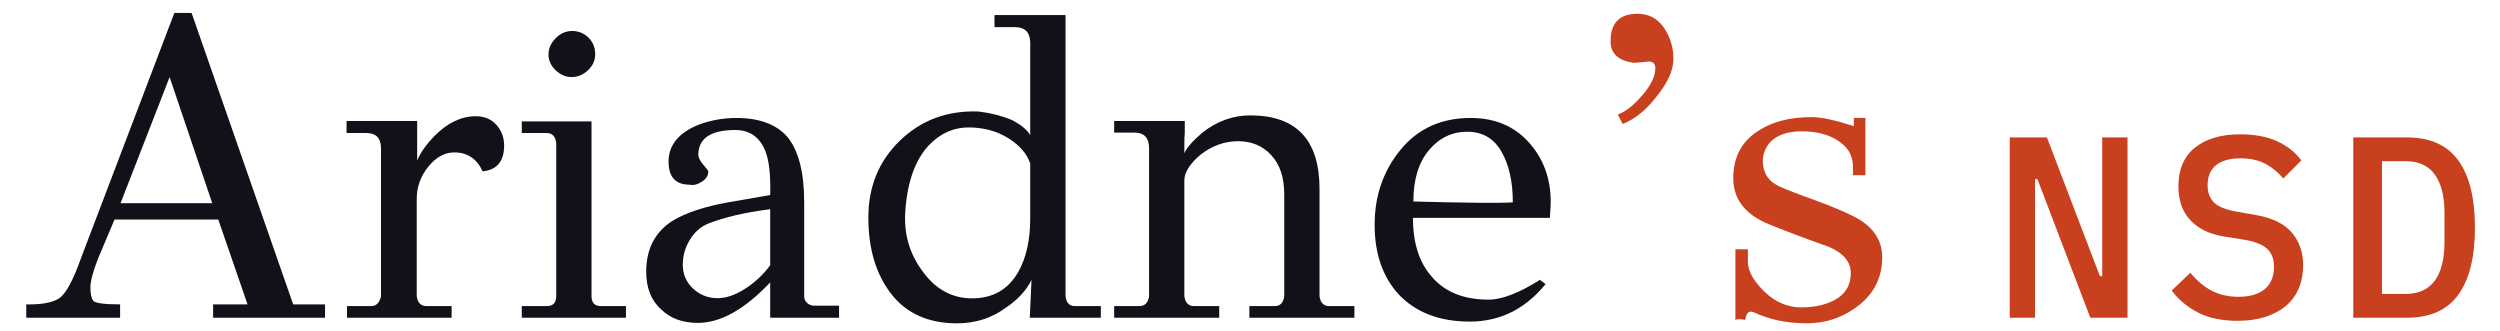
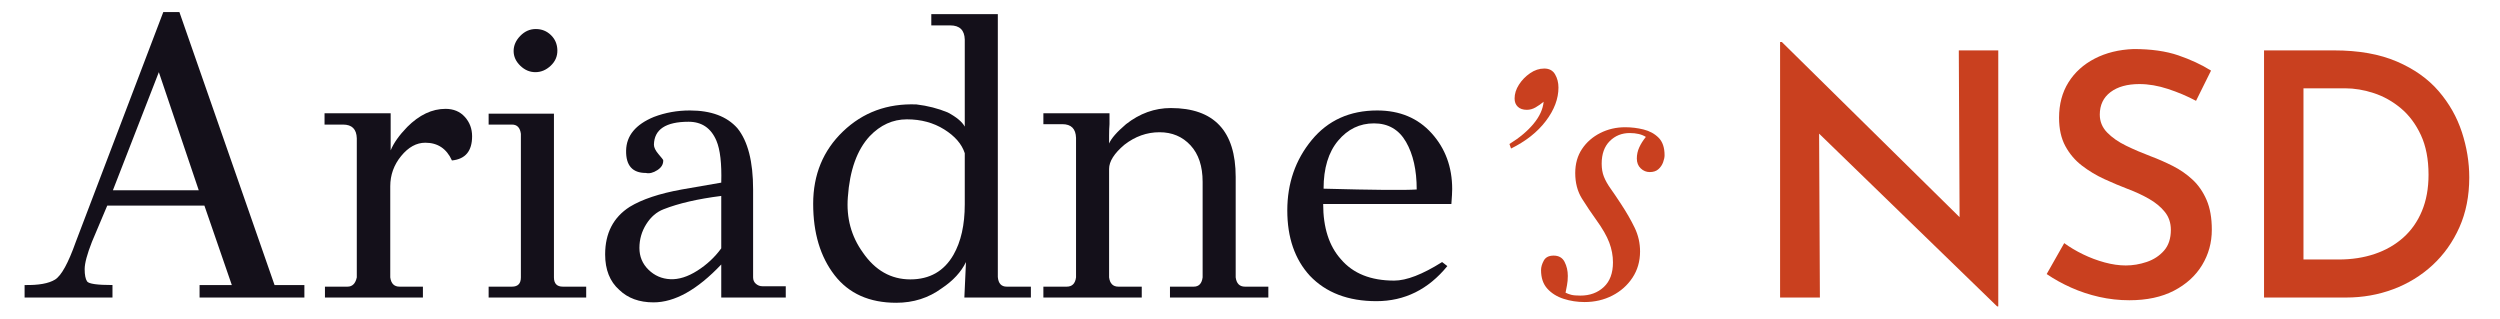
- <svg xmlns="http://www.w3.org/2000/svg" viewBox="-30 -738 5807 768" role="img" aria-label="AriadneNSD">
+ <svg xmlns="http://www.w3.org/2000/svg" viewBox="-30 -738 6201 790" role="img" aria-label="AriadneNSD">
  <path fill="#14101A" transform="translate(0.0 0) scale(1 -1)" d="M725 31V0H465V31H545L477 228H236L198 138Q180 92 180.0 70.5Q180 49 186.0 40.0Q192 31 249 31V0H31V31Q83 30 106.5 44.5Q130 59 158 138L375 708H415L651 31ZM250 266H463L364 559Z" />
  <path fill="#14101A" transform="translate(748.0 0) scale(1 -1)" d="M107 50V395Q106 429 73 429H27V457H191V365Q202 392 232 423Q277 468 327 468Q357 468 375.0 448.0Q393 428 393 400Q393 345 343 340Q323 384 277 384Q244 384 217.0 351.0Q190 318 190 276V50Q193 27 213 27H271V0H28V27H84Q102 27 107 50Z" />
  <path fill="#14101A" transform="translate(1155.0 0) scale(1 -1)" d="M144.0 666.0Q166 666 181.5 651.0Q197 636 197.5 613.5Q198 591 181.0 575.0Q164 559 143.0 559.0Q122 559 105.5 575.0Q89 591 89.0 611.5Q89 632 105.5 649.0Q122 666 144.0 666.0ZM189 456V50Q189 27 211 27H269V0H27V27H85Q107 27 107 50V406Q104 429 85 429H27V456Z" />
  <path fill="#14101A" transform="translate(1439.0 0) scale(1 -1)" d="M480 28V0H320V82Q231 -12 152 -12Q99 -12 67 19Q32 50 32 107Q32 186 93 225Q139 253 222 268L320 285Q322 356 308 389Q288 436 239 436Q154 436 153 379Q153 369 164.5 355.5Q176 342 176 341Q177 326 161.5 316.0Q146 306 133 309Q83 309 84.0 364.5Q85 420 153 448Q195 464 242 464Q321 464 360 420Q399 372 399 268V50Q399 40 406.0 34.0Q413 28 422 28ZM320 122V252Q233 241 177 219Q151 209 134.0 182.0Q117 155 117.0 123.0Q117 91 139.5 69.0Q162 47 193.5 45.5Q225 44 260.5 66.5Q296 89 320 122Z" />
  <path fill="#14101A" transform="translate(1939.0 0) scale(1 -1)" d="M588 27V0H423L427 88Q409 51 367 23Q318 -13 254 -13Q154 -13 101.0 55.5Q48 124 48.0 232.5Q48 341 122.0 412.0Q196 483 304 479Q346 474 382 459Q414 442 424 424V640Q423 675 388 675H341V703H506V51Q508 27 528 27ZM424 231V358Q413 392 373.0 417.0Q333 442 280.5 442.0Q228 442 188 400Q141 349 134 249Q128 172 171 112Q217 45 289.0 45.0Q361 45 396 106Q424 155 424 231Z" />
  <path fill="#14101A" transform="translate(2544.0 0) scale(1 -1)" d="M572 27V0H328V27H387Q406 27 409 50V287Q409 345 379.0 377.5Q349 410 302.0 410.0Q255 410 215 379Q177 347 177 319V50Q180 27 200 27H258V0H14V27H72Q92 27 95 50V396Q94 430 61 430H14V457H178V430Q177 418 177 402V382Q185 401 219 430Q270 470 330 470Q491 470 491 299V50Q494 27 514 27Z" />
  <path fill="#14101A" transform="translate(3139.0 0) scale(1 -1)" d="M431 232H113Q113 144 157 95Q202 42 289 42Q335 42 408 88L421 78Q350 -9 245.0 -9.0Q140 -9 80 54Q24 115 24.0 216.0Q24 317 84.5 390.5Q145 464 247 464Q331 464 382.0 407.5Q433 351 433 269Q433 258 431 232ZM345 268Q345 340 318.5 386.0Q292 432 239.0 432.0Q186 432 150.0 389.0Q114 346 114 270Q301 265 345 268Z" />
-   <path fill="#C9401F" transform="translate(3604.0 0) scale(1 -1)" d="M170 706Q209 706 231.0 673.5Q253 641 253.0 601.5Q253 562 214 514Q178 467 135 450L124 472Q151 482 181.0 517.0Q211 552 211 579Q211 595 196 595L162 592Q107 599 107 642Q107 706 170 706Z" />
-   <path fill="#C9401F" transform="translate(3951.0 0) scale(1 -1)" d="M391 141Q391 72 337.5 29.5Q284 -13 215.5 -13.0Q147 -13 92 13Q76 19 73 -5Q56 -2 50 -5V159H79V130Q79 98 117.5 60.5Q156 23 206.0 24.0Q256 25 287.0 45.0Q318 65 318.0 104.0Q318 143 266 165Q195 190 128 217Q45 251 45.0 324.0Q45 397 103 434Q151 466 228 466Q260 466 325 445V464H352V331H323V352Q323 388 289.5 410.5Q256 433 204.5 433.0Q153 433 129 406Q110 382 114.5 353.0Q119 324 143 310Q154 302 230.5 274.5Q307 247 343 225Q391 192 391 141Z" />
-   <path fill="#C9401F" transform="translate(4595.0 0) scale(0.6 -0.6)" d="M179 537H170V0H72V698H216L421 161H430V698H528V0H384Z" />
-   <path fill="#C9401F" transform="translate(4991.0 0) scale(0.6 -0.6)" d="M294 -12Q203 -12 141.0 20.0Q79 52 39 105L111 174Q151 126 196.0 103.5Q241 81 298 81Q364 81 399.5 111.0Q435 141 435 197Q435 242 409.0 266.5Q383 291 320 302L244 314Q194 322 160.0 340.5Q126 359 105.0 384.5Q84 410 74.5 441.5Q65 473 65 508Q65 607 129.0 658.5Q193 710 305 710Q388 710 446.5 683.5Q505 657 541 609L471 539Q442 574 402.5 595.5Q363 617 305 617Q243 617 210.5 590.5Q178 564 178 513Q178 470 203.5 445.5Q229 421 294 410L368 397Q462 380 505.0 328.5Q548 277 548 203Q548 155 531.5 115.0Q515 75 482.5 47.0Q450 19 402.5 3.5Q355 -12 294 -12Z" />
-   <path fill="#C9401F" transform="translate(5387.0 0) scale(0.6 -0.6)" d="M82 698H290Q424 698 488.5 609.0Q553 520 553 349Q553 178 488.5 89.0Q424 0 290 0H82ZM283 92Q360 92 397.5 143.5Q435 195 435 291V407Q435 503 397.5 554.5Q360 606 283 606H193V92Z" />
+   <path fill="#C9401F" transform="translate(3614.0 0) scale(0.8 -0.8)" d="M277 651Q277 599 238.0 547.5Q199 496 130 462L125 476Q172 505 200.0 539.0Q228 573 231 607Q219 597 206.0 589.5Q193 582 179 582Q161 582 151.0 591.5Q141 601 141 617Q141 639 154.5 660.0Q168 681 189.0 695.5Q210 710 233 710Q256 710 266.5 692.0Q277 674 277 651Z" />
+   <path fill="#C9401F" transform="translate(3806.0 0) scale(0.8 -0.8)" d="M59 15Q67 11 76.5 8.5Q86 6 105 6Q149 6 177.5 32.5Q206 59 206 109Q206 140 194.5 170.5Q183 201 154 241Q131 273 110.0 306.5Q89 340 89 386Q89 429 110.0 460.5Q131 492 166.5 510.0Q202 528 244 528Q273 528 301.0 521.0Q329 514 347.5 495.5Q366 477 366 441Q366 432 361.5 419.5Q357 407 347.0 398.0Q337 389 320 389Q304 389 292.0 400.5Q280 412 280 431Q280 449 287.5 465.5Q295 482 308 498Q289 510 258 510Q221 510 196.0 485.0Q171 460 171 415Q171 392 178.0 374.5Q185 357 198.5 338.0Q212 319 231 290Q256 252 273.0 217.0Q290 182 290 143Q290 97 266.5 61.5Q243 26 204.0 6.0Q165 -14 118 -14Q84 -14 53.0 -4.0Q22 6 2.5 27.5Q-17 49 -17 85Q-17 99 -8.5 114.5Q0 130 22 130Q46 130 56.0 110.5Q66 91 66 67Q66 51 63.5 38.5Q61 26 59 15Z" />
+   <path fill="#C9401F" transform="translate(4300.8 0) scale(0.8418 -0.8418)" d="M739.9 -26.1 181.3 516.001 215.299 502.201 217.699 0H100.4V753H105.5L655.7 210.799L629.4 219.398L627 728.2H743.3V-26.1Z" />
+   <path fill="#C9401F" transform="translate(5011.3 0) scale(0.8418 -0.8418)" d="M482 579.601Q443.3 600.201 399.35 614.6Q355.4 629 315.3 629Q261.4 629 229.9 605.2Q198.399 581.4 198.399 538.9Q198.399 508.7 219.949 486.4Q241.499 464.1 275.95 447.35Q310.4 430.6 348.1 416.4Q381 404.1 413.4 387.75Q445.8 371.4 471.7 347.35Q497.6 323.3 513.05 287.55Q528.5 251.8 528.5 199.7Q528.5 142.8 499.8 95.55Q471.1 48.3 416.9 20.15Q362.7 -8 285.5 -8Q240.2 -8 196.7 1.85Q153.2 11.7 114.05 29.2Q74.9 46.7 41.9 69.2L93.6 160.299Q118.4 142.199 149.2 127.249Q180 112.299 212.8 103.399Q245.6 94.499 274.9 94.499Q306 94.499 336.7 104.849Q367.4 115.199 387.601 138.15Q407.801 161.1 407.801 199.4Q407.801 230.1 390.151 252.15Q372.5 274.2 343.65 290.7Q314.8 307.2 281.3 319.7Q247.3 332.7 211.9 348.95Q176.5 365.2 146.05 388.5Q115.6 411.8 97 446.05Q78.4 480.3 78.4 529.7Q78.4 589.8 106.15 634.1Q133.9 678.4 183.65 704.1Q233.4 729.8 298.1 732.2Q375.4 732.2 429.7 713.6Q484 695 526.2 668.7Z" />
+   <path fill="#C9401F" transform="translate(5501.2 0) scale(0.8418 -0.8418)" d="M100.4 0V728.2H306.9Q415.5 728.2 491.85 695.35Q568.2 662.5 614.95 608.1Q661.7 553.7 683.4 487.2Q705.1 420.7 705.1 353.8Q705.1 272.1 676.05 206.9Q647 141.7 596.75 95.35Q546.5 49 481 24.5Q415.5 0 342.3 0ZM216.599 112.099H320.9Q378.6 112.099 426.9 128.549Q475.2 144.999 510.7 176.599Q546.2 208.2 565.65 254.9Q585.1 301.6 585.1 361.7Q585.1 430.4 562.5 478.9Q539.9 527.4 503.45 557.8Q467 588.2 423.8 602.35Q380.6 616.501 339.1 616.501H216.599Z" />
</svg>
